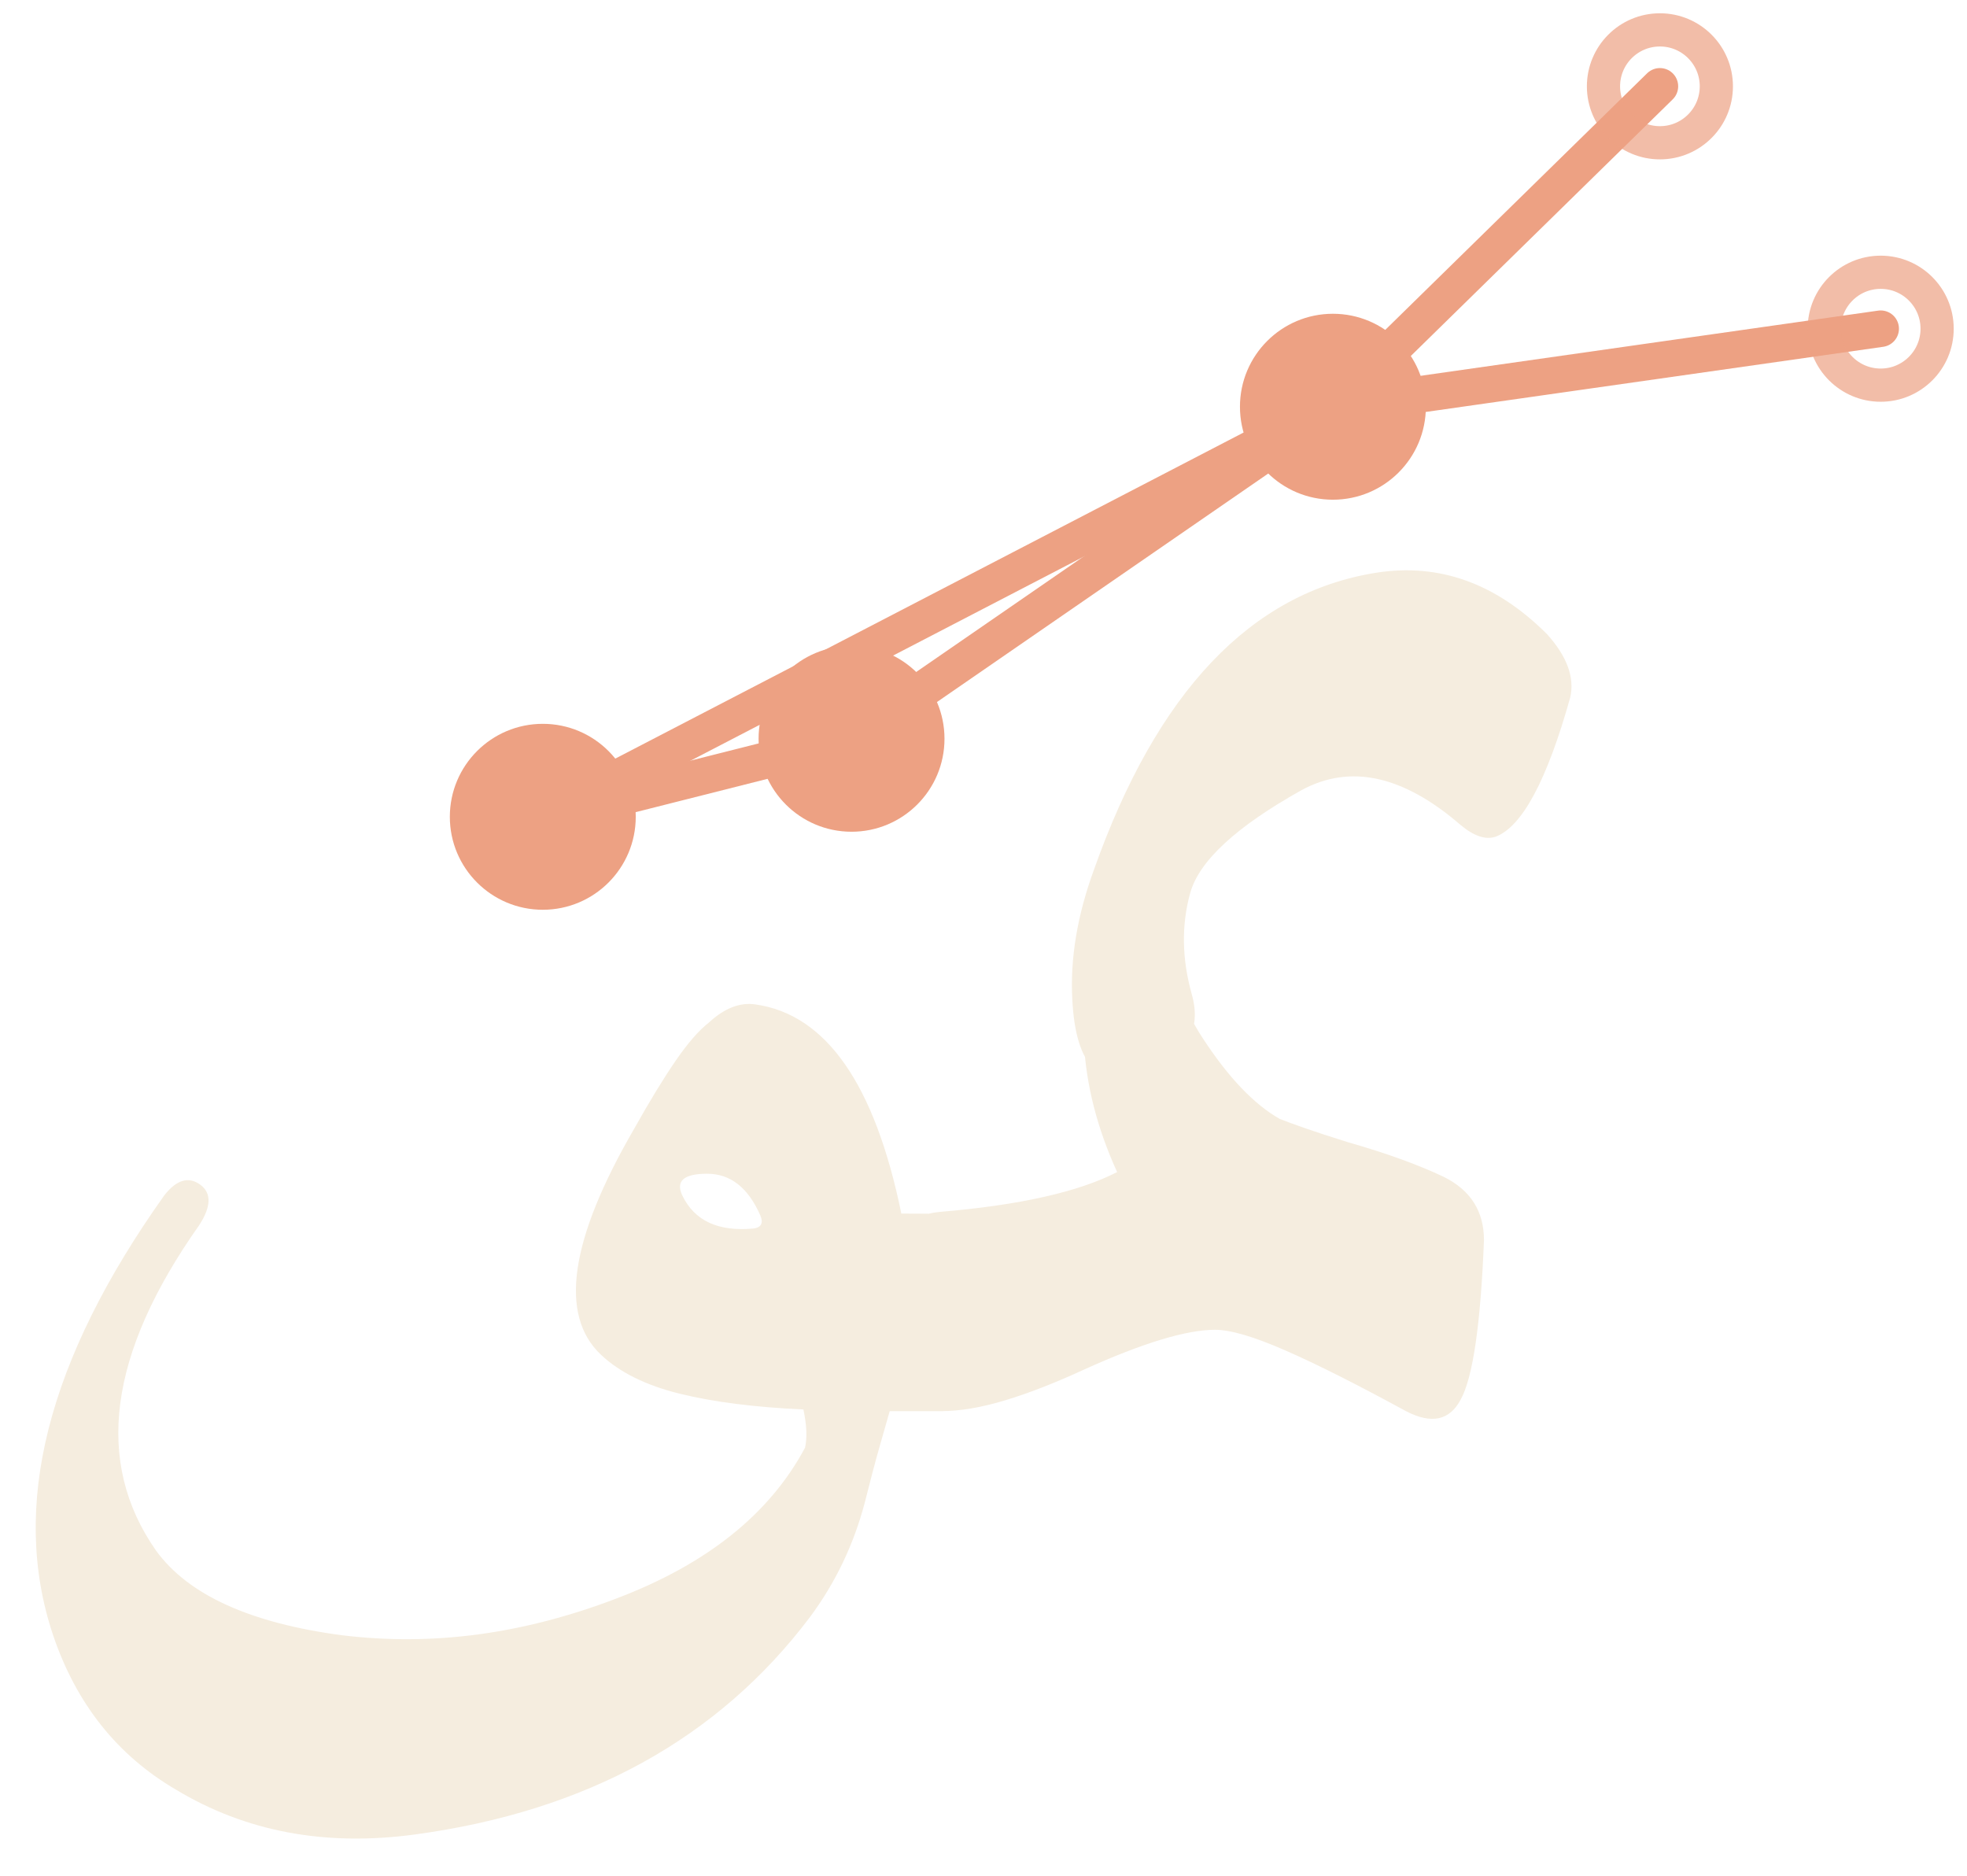
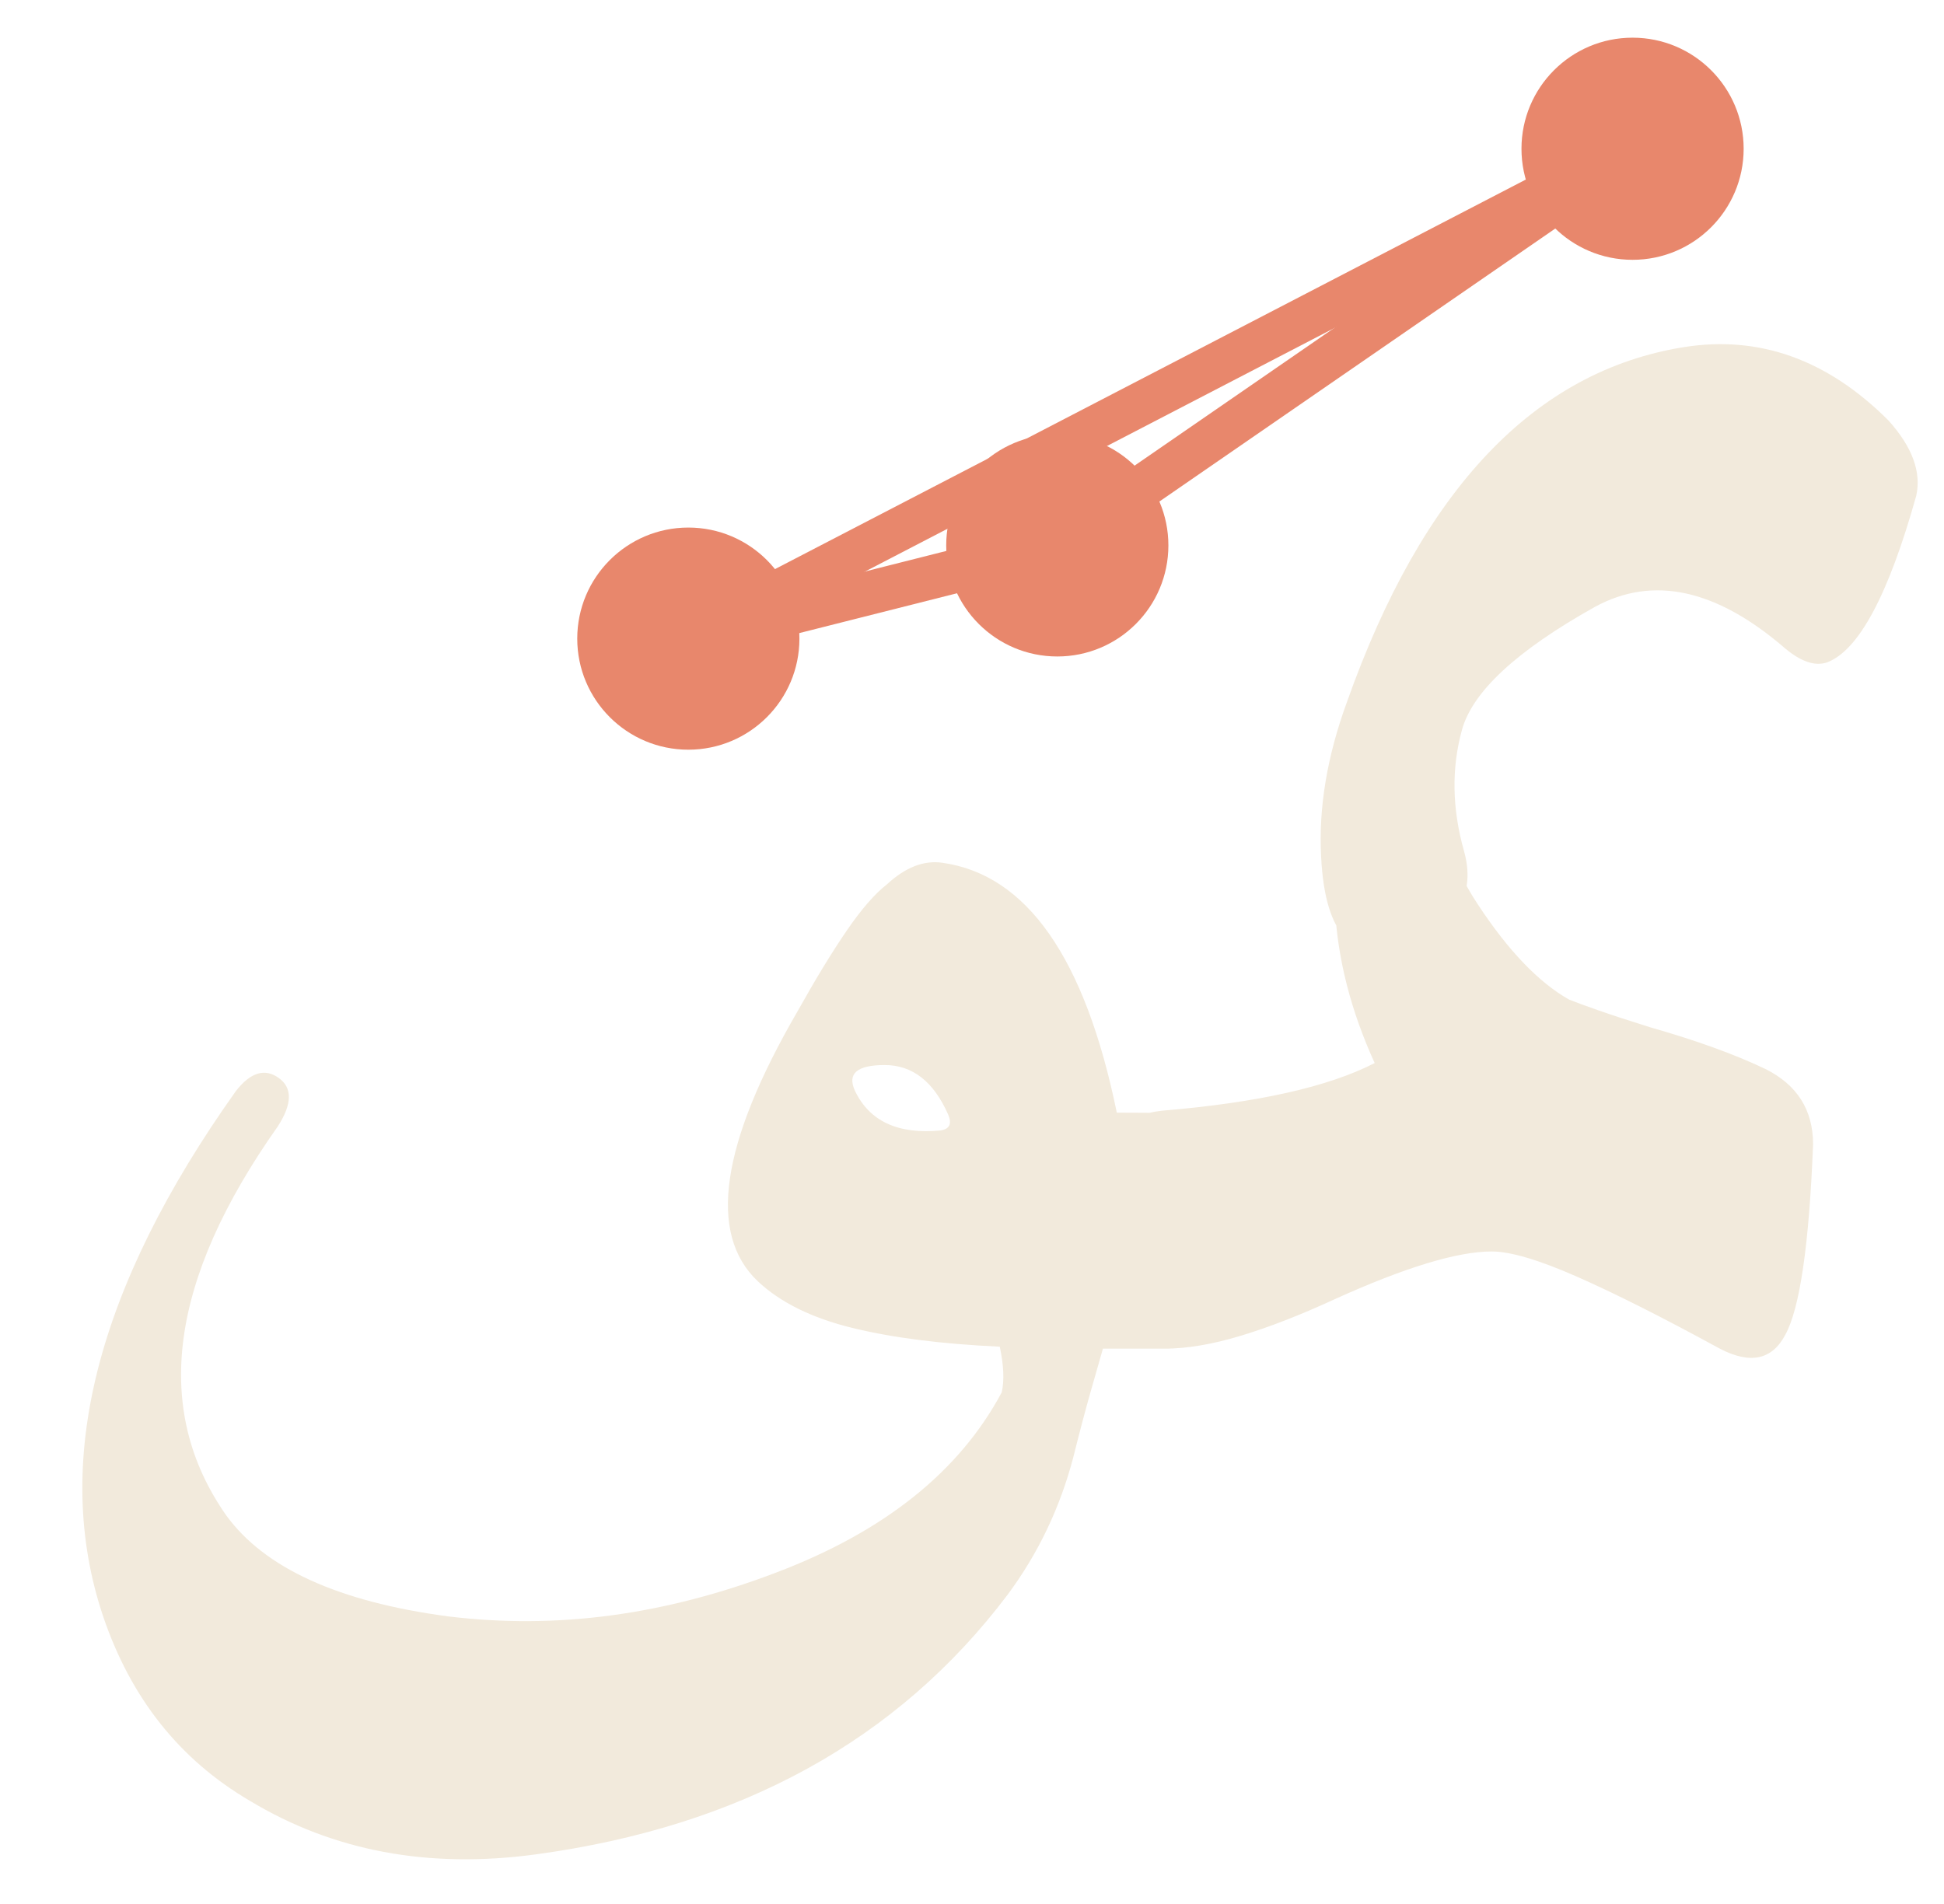
- <svg xmlns="http://www.w3.org/2000/svg" viewBox="40 -835 1185 1130" role="img" aria-label="Namaq">
-   <path fill="#f5eddf" d="M495 -230Q559 -221 583 -104Q616 -104 619 -103Q635 -96 641 -70Q647 -44 640 -15Q633 15 608 15H576Q574 22 570.0 36.0Q566 50 561 70Q551 108 528 139Q445 249 290 270Q209 281 146 243Q93 212 72 150Q33 34 139 -115Q150 -129 160.5 -121.5Q171 -114 160 -97Q78 19 134 99Q163 139 246 150Q287 155 328.0 149.5Q369 144 411 128Q493 97 525 37Q527 28 524 14Q480 12 449.5 4.5Q419 -3 402 -19Q364 -55 422 -155Q436 -180 447.0 -196.0Q458 -212 467 -219Q481 -232 495 -230ZM498 -103Q487 -128 466 -128Q445 -128 451 -115Q462 -92 494 -95Q501 -96 498 -103Z M730 -320Q747 -322 745 -282Q743 -242 765 -209Q788 -174 811 -161Q816 -159 826.0 -155.5Q836 -152 852 -147Q887 -137 910 -126Q934 -114 934 -88Q931 -12 920 8Q910 27 887 15Q843 -9 814.5 -21.5Q786 -34 772 -34Q746 -34 693 -10Q667 2 645.5 8.5Q624 15 607 15Q584 15 575 -15Q565 -46 571 -73Q577 -102 606 -105Q678 -111 713 -129Q677 -208 705 -283Q718 -320 730 -320Z M824 -359Q765 -326 757 -297Q749 -268 758 -236Q767 -204 731 -189Q689 -172 686 -233Q684 -270 699 -311Q756 -472 869 -490Q926 -499 972 -453Q990 -433 986 -415Q965 -340 941 -331Q932 -328 920 -338Q868 -383 824 -359Z" />
-   <g stroke="#eda183" stroke-width="22" stroke-linecap="round">
+ <svg xmlns="http://www.w3.org/2000/svg" viewBox="20 -665 980 960" role="img" aria-label="Namaq">
+   <path fill="#f2eadc" d="M495 -230Q559 -221 583 -104Q616 -104 619 -103Q635 -96 641 -70Q647 -44 640 -15Q633 15 608 15H576Q574 22 570.0 36.0Q566 50 561 70Q551 108 528 139Q445 249 290 270Q209 281 146 243Q93 212 72 150Q33 34 139 -115Q150 -129 160.5 -121.5Q171 -114 160 -97Q78 19 134 99Q163 139 246 150Q287 155 328.0 149.5Q369 144 411 128Q493 97 525 37Q527 28 524 14Q480 12 449.5 4.5Q419 -3 402 -19Q364 -55 422 -155Q436 -180 447.0 -196.0Q458 -212 467 -219Q481 -232 495 -230ZM498 -103Q487 -128 466 -128Q445 -128 451 -115Q462 -92 494 -95Q501 -96 498 -103Z M730 -320Q747 -322 745 -282Q743 -242 765 -209Q788 -174 811 -161Q816 -159 826.0 -155.5Q836 -152 852 -147Q887 -137 910 -126Q934 -114 934 -88Q931 -12 920 8Q910 27 887 15Q843 -9 814.5 -21.5Q786 -34 772 -34Q746 -34 693 -10Q667 2 645.5 8.5Q624 15 607 15Q584 15 575 -15Q565 -46 571 -73Q577 -102 606 -105Q678 -111 713 -129Q677 -208 705 -283Q718 -320 730 -320Z M824 -359Q765 -326 757 -297Q749 -268 758 -236Q767 -204 731 -189Q689 -172 686 -233Q684 -270 699 -311Q756 -472 869 -490Q926 -499 972 -453Q990 -433 986 -415Q965 -340 941 -331Q932 -328 920 -338Q868 -383 824 -359Z" />
+   <g stroke="#e8876c" stroke-width="22" stroke-linecap="round">
    <line x1="843" y1="-590" x2="553" y2="-390" />
    <line x1="553" y1="-390" x2="367" y2="-343" />
    <line x1="843" y1="-590" x2="367" y2="-343" />
-     <line x1="843" y1="-590" x2="1040" y2="-783" />
-     <line x1="843" y1="-590" x2="1173" y2="-637" />
  </g>
-   <g fill="#eda183">
+   <g fill="#e8876c">
    <circle cx="843" cy="-590" r="56" />
    <circle cx="367" cy="-343" r="56" />
    <circle cx="553" cy="-390" r="56" />
  </g>
-   <g fill="none" stroke="#eda183" stroke-width="20" opacity="0.7">
-     <circle cx="1040" cy="-783" r="34" />
-     <circle cx="1173" cy="-637" r="34" />
-   </g>
</svg>
